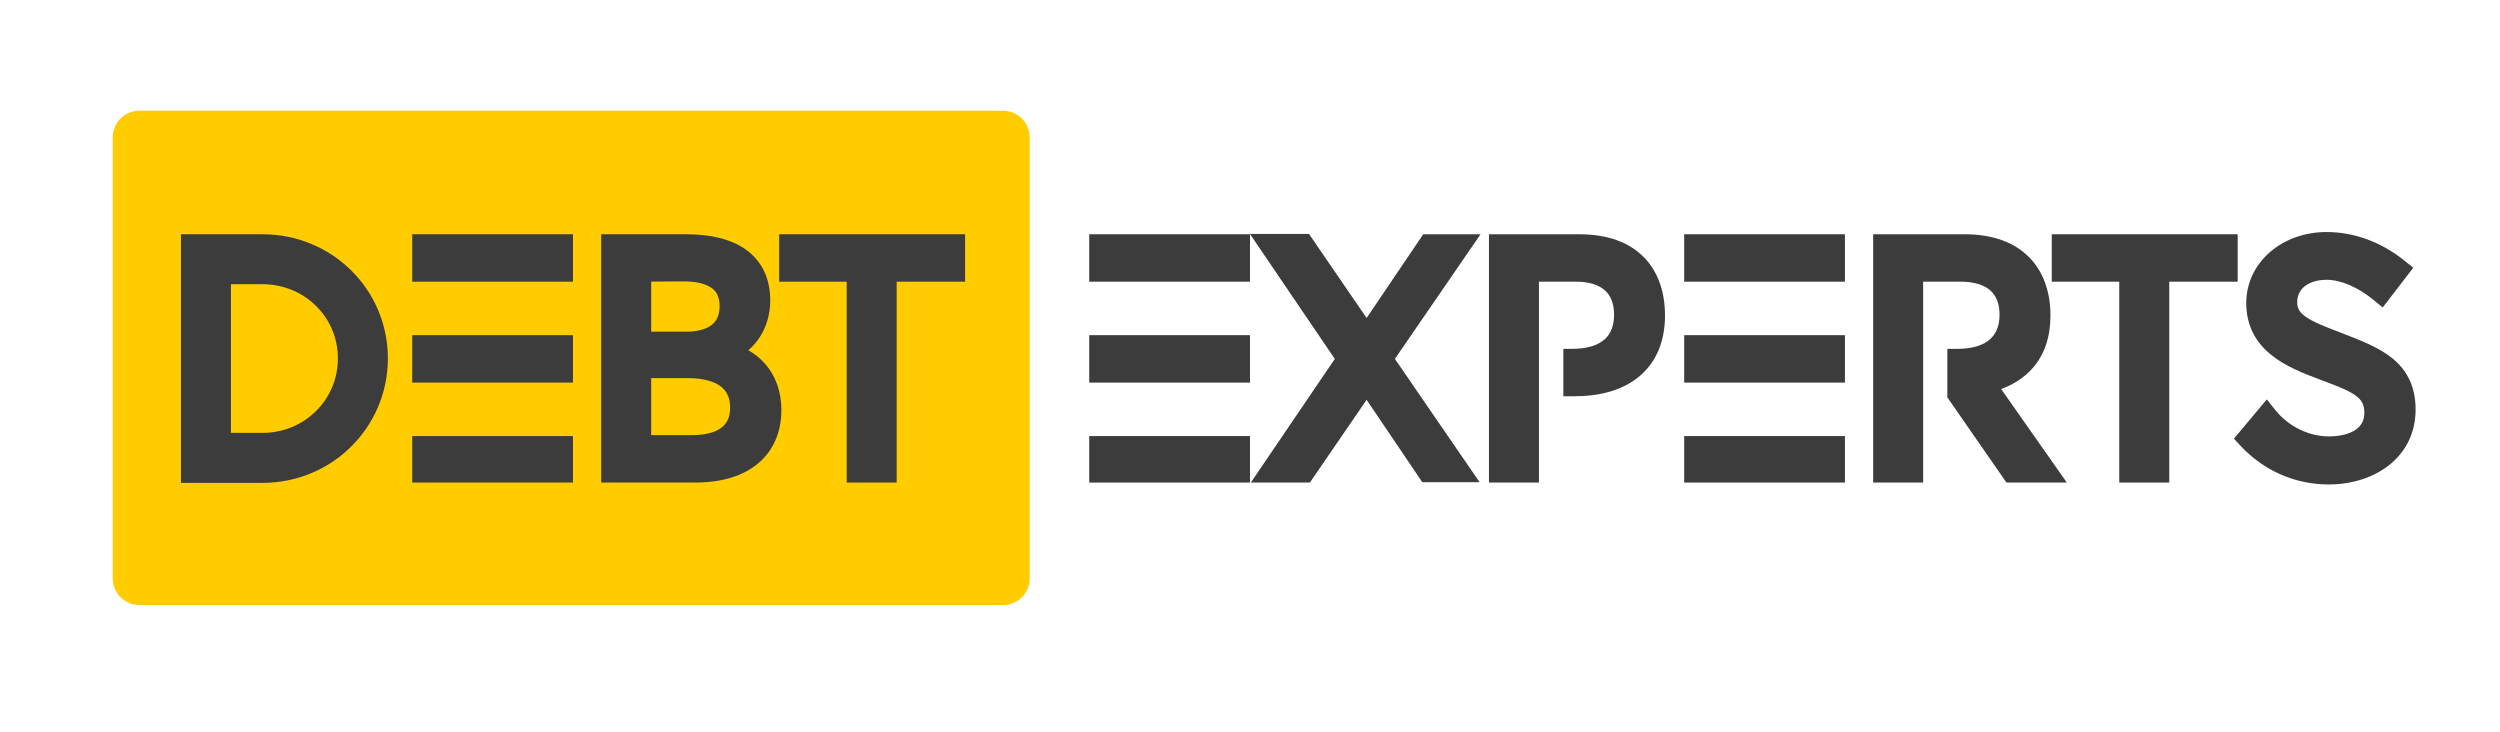
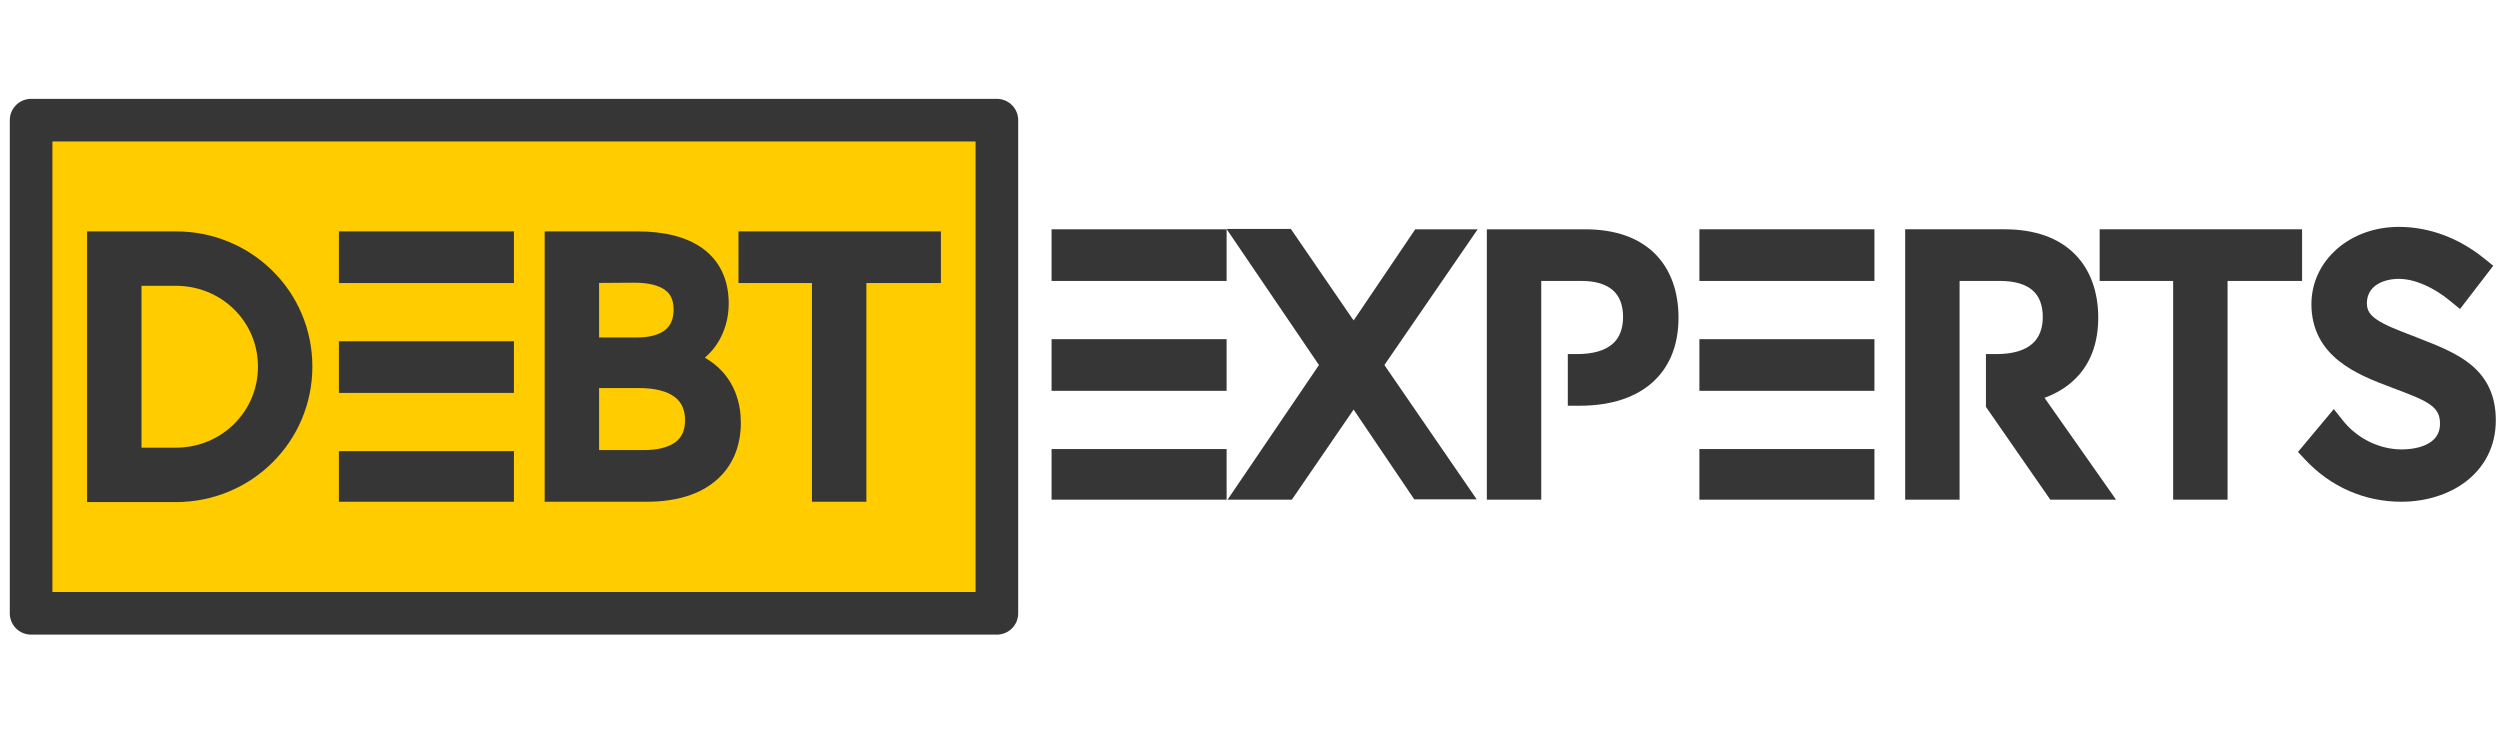
<svg xmlns="http://www.w3.org/2000/svg" viewBox="-6.192 103.739 469.37 137.429">
  <defs />
-   <rect x="19.97" y="129.528" width="162.16" height="82.805" style="stroke-linecap: round; stroke-linejoin: round; stroke-width: 10px; fill: rgb(255, 204, 0); stroke: rgb(255, 204, 0);" />
-   <g id="path393795" aria-label="D" transform="matrix(0.83, 0, 0, 0.83, -188.5589, 192.2413)" style="font-style: normal; font-weight: 700; font-size: 72px; line-height: 1; font-family: 'Brandmark1 Bold Color'; font-variant-ligatures: normal; text-align: center; text-anchor: middle;">
-     <path class="c1" d="M76.598,128.119v-56.237h18.433c3.816,0,7.518,0.727,11.003,2.167 c3.385,1.396,6.423,3.406,9.022,5.962c2.614,2.571,4.673,5.581,6.106,8.936 c1.483,3.478,2.239,7.186,2.239,11.017c0,3.831-0.756,7.539-2.239,11.024 c-1.434,3.363-3.485,6.373-6.1,8.957c-2.606,2.571-5.638,4.588-9.022,5.992 c-3.484,1.447-7.193,2.182-11.01,2.182H76.598z M95.031,116.813c4.587,0,8.879-1.742,12.098-4.918 c3.204-3.161,4.968-7.402,4.968-11.931c0-4.522-1.764-8.742-4.961-11.888 c-3.211-3.154-7.51-4.89-12.104-4.89h-7.128v33.627H95.031z" transform="translate(184.054 -125.5213)" stroke-width="0" stroke-linejoin="miter" stroke-miterlimit="2" style="stroke: rgb(41, 45, 51); fill: rgb(60, 60, 60);" />
+   <rect x="-0.355" y="126.297" width="181.326" height="92.592" style="stroke-linecap: round; stroke-linejoin: round; fill: rgb(255, 204, 0); stroke-width: 8px; stroke: rgb(54, 54, 54);" />
+   <g id="path393795" aria-label="D" transform="matrix(0.903756, 0, 0, 0.903756, -225.4106, 195.6578)" style="font-style: normal; font-weight: 700; font-size: 72px; line-height: 1; font-family: 'Brandmark1 Bold Color'; font-variant-ligatures: normal; text-align: center; text-anchor: middle;">
+     <path class="c1" d="M76.598,128.119v-56.237h18.433c3.816,0,7.518,0.727,11.003,2.167 c3.385,1.396,6.423,3.406,9.022,5.962c2.614,2.571,4.673,5.581,6.106,8.936 c1.483,3.478,2.239,7.186,2.239,11.017c0,3.831-0.756,7.539-2.239,11.024 c-1.434,3.363-3.485,6.373-6.1,8.957c-2.606,2.571-5.638,4.588-9.022,5.992 c-3.484,1.447-7.193,2.182-11.01,2.182H76.598z M95.031,116.813c4.587,0,8.879-1.742,12.098-4.918 c3.204-3.161,4.968-7.402,4.968-11.931c0-4.522-1.764-8.742-4.961-11.888 c-3.211-3.154-7.51-4.89-12.104-4.89h-7.128v33.627H95.031z" transform="translate(184.054 -125.5213)" stroke-width="0" stroke-linejoin="miter" stroke-miterlimit="2" style="stroke: rgb(54, 54, 54); fill: rgb(54, 54, 54);" />
  </g>
-   <polygon class="c1" points="260.843 194.277 250.325 178.714 244.312 170.974 228.48 147.66 239.567 147.66 250.241 163.229 250.255 163.209 271.607 194.277" stroke-width="0" stroke-linejoin="miter" stroke-miterlimit="2" style="font-style: normal; font-weight: 700; font-size: 72px; line-height: 1; font-family: 'Brandmark1 Bold Color'; font-variant-ligatures: normal; text-align: center; text-anchor: middle; stroke: rgb(41, 45, 51); fill: rgb(60, 60, 60);" />
-   <g id="path393797" aria-label="E" transform="matrix(0.83, 0, 0, 0.83, -188.5589, 192.2413)" style="font-style: normal; font-weight: 700; font-size: 72px; line-height: 1; font-family: 'Brandmark1 Bold Color'; font-variant-ligatures: normal; text-align: center; text-anchor: middle;">
-     <path class="c1" d="M81.819,128.083h36.363v-10.514H81.819V128.083z M81.819,105.472h36.363v-10.729H81.819 V105.472z M81.819,71.917v10.729h36.363v-10.729H81.819z" transform="translate(231.1458 -125.5575)" stroke-width="0" stroke-linejoin="miter" stroke-miterlimit="2" style="stroke: rgb(41, 45, 51); fill: rgb(60, 60, 60);" />
+   <g id="path393797" aria-label="E" transform="matrix(0.903756, 0, 0, 0.903756, -225.4105, 195.6578)" style="font-style: normal; font-weight: 700; font-size: 72px; line-height: 1; font-family: 'Brandmark1 Bold Color'; font-variant-ligatures: normal; text-align: center; text-anchor: middle;">
+     <path class="c1" d="M81.819,128.083h36.363v-10.514H81.819V128.083z M81.819,105.472h36.363v-10.729H81.819 V105.472z M81.819,71.917v10.729h36.363v-10.729H81.819z" transform="translate(231.1458 -125.5575)" stroke-width="0" stroke-linejoin="miter" stroke-miterlimit="2" style="stroke: rgb(54, 54, 54); fill: rgb(54, 54, 54);" />
  </g>
-   <g id="path393799" aria-label="B" transform="matrix(0.83, 0, 0, 0.83, -188.5589, 192.2413)" style="font-style: normal; font-weight: 700; font-size: 72px; line-height: 1; font-family: 'Brandmark1 Bold Color'; font-variant-ligatures: normal; text-align: center; text-anchor: middle;">
-     <path class="c1" d="M79.622,71.917h19.226c5.681,0,10.195,1.152,13.422,3.42 c1.814,1.274,3.211,2.902,4.154,4.832c0.95,1.951,1.433,4.212,1.433,6.725 c0,3.061-0.828,5.94-2.397,8.346c-0.713,1.094-1.569,2.066-2.557,2.916 c1.434,0.814,2.693,1.836,3.759,3.032c2.427,2.743,3.716,6.365,3.716,10.477 c0,4.904-1.742,9.016-5.048,11.902c-3.441,2.996-8.331,4.516-14.538,4.516H79.622V71.917z M104.435,92.562c1.325-0.943,1.974-2.398,1.974-4.443c0-2.606-1.218-3.586-1.613-3.903 c-1.332-1.073-3.607-1.642-6.581-1.642l-7.288,0.05v11.327h7.993 C101.253,93.951,103.161,93.469,104.435,92.562z M106.768,115.711c1.361-1.008,2.017-2.498,2.017-4.551 c0-2.124-0.677-3.687-2.081-4.788c-1.592-1.246-4.155-1.908-7.424-1.908H90.927V117.354h9.289 C103.06,117.354,105.321,116.785,106.768,115.711z" transform="translate(276.0921 -125.5575)" stroke-width="0" stroke-linejoin="miter" stroke-miterlimit="2" style="stroke: rgb(41, 45, 51); fill: rgb(60, 60, 60);" />
+   <g id="path393799" aria-label="B" transform="matrix(0.903756, 0, 0, 0.903756, -225.4106, 195.6578)" style="font-style: normal; font-weight: 700; font-size: 72px; line-height: 1; font-family: 'Brandmark1 Bold Color'; font-variant-ligatures: normal; text-align: center; text-anchor: middle;">
+     <path class="c1" d="M79.622,71.917h19.226c5.681,0,10.195,1.152,13.422,3.42 c1.814,1.274,3.211,2.902,4.154,4.832c0.95,1.951,1.433,4.212,1.433,6.725 c0,3.061-0.828,5.94-2.397,8.346c-0.713,1.094-1.569,2.066-2.557,2.916 c1.434,0.814,2.693,1.836,3.759,3.032c2.427,2.743,3.716,6.365,3.716,10.477 c0,4.904-1.742,9.016-5.048,11.902c-3.441,2.996-8.331,4.516-14.538,4.516H79.622V71.917z M104.435,92.562c1.325-0.943,1.974-2.398,1.974-4.443c0-2.606-1.218-3.586-1.613-3.903 c-1.332-1.073-3.607-1.642-6.581-1.642l-7.288,0.05v11.327h7.993 C101.253,93.951,103.161,93.469,104.435,92.562z M106.768,115.711c1.361-1.008,2.017-2.498,2.017-4.551 c0-2.124-0.677-3.687-2.081-4.788c-1.592-1.246-4.155-1.908-7.424-1.908H90.927V117.354h9.289 C103.06,117.354,105.321,116.785,106.768,115.711z" transform="translate(276.0921 -125.5575)" stroke-width="0" stroke-linejoin="miter" stroke-miterlimit="2" style="stroke: rgb(54, 54, 54); fill: rgb(54, 54, 54);" />
  </g>
-   <g id="path393801" aria-label="T" transform="matrix(0.83, 0, 0, 0.83, -188.5589, 192.2413)" style="font-style: normal; font-weight: 700; font-size: 72px; line-height: 1; font-family: 'Brandmark1 Bold Color'; font-variant-ligatures: normal; text-align: center; text-anchor: middle;">
-     <path class="c1" d="M94.24,82.646H78.974v-10.729h42.052v10.729h-15.481v45.436H94.24V82.646z" transform="translate(317.0018 -125.5575)" stroke-width="0" stroke-linejoin="miter" stroke-miterlimit="2" style="stroke: rgb(60, 60, 60); fill: rgb(60, 60, 60);" />
+   <g id="path393801" aria-label="T" transform="matrix(0.903756, 0, 0, 0.903756, -225.4106, 195.6578)" style="font-style: normal; font-weight: 700; font-size: 72px; line-height: 1; font-family: 'Brandmark1 Bold Color'; font-variant-ligatures: normal; text-align: center; text-anchor: middle;">
+     <path class="c1" d="M94.24,82.646H78.974v-10.729h42.052v10.729h-15.481v45.436H94.24V82.646z" transform="translate(317.0018 -125.5575)" stroke-width="0" stroke-linejoin="miter" stroke-miterlimit="2" style="stroke: rgb(54, 54, 54); fill: rgb(54, 54, 54);" />
  </g>
-   <path class="c1" d="M 198.308 194.337 L 228.489 194.337 L 228.489 185.611 L 198.308 185.611 L 198.308 194.337 Z M 198.308 175.571 L 228.489 175.571 L 228.489 166.665 L 198.308 166.665 L 198.308 175.571 Z M 198.308 147.72 L 198.308 156.625 L 228.489 156.625 L 228.489 147.72 L 198.308 147.72 Z" stroke-width="0" stroke-linejoin="miter" stroke-miterlimit="2" style="font-style: normal; font-weight: 700; font-size: 72px; line-height: 1; font-family: 'Brandmark1 Bold Color'; font-variant-ligatures: normal; text-align: center; text-anchor: middle; stroke: rgb(41, 45, 51); fill: rgb(60, 60, 60);" />
-   <polygon class="c1" points="261.014 147.72 250.496 163.283 244.483 171.023 228.651 194.337 239.738 194.337 250.412 178.768 250.426 178.788 271.778 147.72" stroke-width="0" stroke-linejoin="miter" stroke-miterlimit="2" style="font-style: normal; font-weight: 700; font-size: 72px; line-height: 1; font-family: 'Brandmark1 Bold Color'; font-variant-ligatures: normal; text-align: center; text-anchor: middle; stroke: rgb(41, 45, 51); fill: rgb(60, 60, 60);" />
-   <g id="path393809" aria-label="P" transform="matrix(0.83, 0, 0, 0.83, -188.5589, 192.2413)" style="font-style: normal; font-weight: 700; font-size: 72px; line-height: 1; font-family: 'Brandmark1 Bold Color'; font-variant-ligatures: normal; text-align: center; text-anchor: middle;">
-     <path class="c1" d="M115.222,77.203c-3.398-3.507-8.36-5.285-14.754-5.285H80.09v56.165h11.305 V82.647h8.425c2.787,0,5.019,0.662,6.444,1.922c1.412,1.231,2.125,3.111,2.125,5.566 c0,2.376-0.691,4.22-2.053,5.48c-1.599,1.476-4.126,2.225-7.524,2.225h-1.899v10.729h2.475 c2.923,0,5.623-0.353,8.014-1.044c2.55-0.742,4.76-1.872,6.582-3.363 c1.922-1.577,3.405-3.55,4.406-5.868c1.009-2.34,1.52-5.033,1.52-8.015 C119.91,84.893,118.29,80.371,115.222,77.203z" transform="translate(476.4366 -125.5577)" stroke-width="0" stroke-linejoin="miter" stroke-miterlimit="2" style="stroke: rgb(41, 45, 51); fill: rgb(60, 60, 60);" />
+   <polygon class="c1" points="259.33 197.484 247.878 180.538 241.33 172.11 224.091 146.724 236.164 146.724 247.786 163.677 247.801 163.655 271.051 197.484" stroke-width="0" stroke-linejoin="miter" stroke-miterlimit="2" style="font-style: normal; font-weight: 700; font-size: 72px; line-height: 1; font-family: 'Brandmark1 Bold Color'; font-variant-ligatures: normal; text-align: center; text-anchor: middle; stroke: rgb(41, 45, 51); fill: rgb(54, 54, 54);" />
+   <path class="c1" d="M 191.238 197.549 L 224.101 197.549 L 224.101 188.048 L 191.238 188.048 L 191.238 197.549 Z M 191.238 177.116 L 224.101 177.116 L 224.101 167.418 L 191.238 167.418 L 191.238 177.116 Z M 191.238 146.79 L 191.238 156.486 L 224.101 156.486 L 224.101 146.79 L 191.238 146.79 Z" stroke-width="0" stroke-linejoin="miter" stroke-miterlimit="2" style="font-style: normal; font-weight: 700; font-size: 72px; line-height: 1; font-family: 'Brandmark1 Bold Color'; font-variant-ligatures: normal; text-align: center; text-anchor: middle; stroke: rgb(41, 45, 51); fill: rgb(54, 54, 54);" />
+   <polygon class="c1" points="259.516 146.79 248.064 163.736 241.516 172.164 224.278 197.549 236.35 197.549 247.972 180.597 247.988 180.619 271.237 146.79" stroke-width="0" stroke-linejoin="miter" stroke-miterlimit="2" style="font-style: normal; font-weight: 700; font-size: 72px; line-height: 1; font-family: 'Brandmark1 Bold Color'; font-variant-ligatures: normal; text-align: center; text-anchor: middle; stroke: rgb(41, 45, 51); fill: rgb(54, 54, 54);" />
+   <g id="path393809" aria-label="P" transform="matrix(0.903756, 0, 0, 0.903756, -230.0063, 195.2673)" style="font-style: normal; font-weight: 700; font-size: 72px; line-height: 1; font-family: 'Brandmark1 Bold Color'; font-variant-ligatures: normal; text-align: center; text-anchor: middle;">
+     <path class="c1" d="M115.222,77.203c-3.398-3.507-8.36-5.285-14.754-5.285H80.09v56.165h11.305 V82.647h8.425c2.787,0,5.019,0.662,6.444,1.922c1.412,1.231,2.125,3.111,2.125,5.566 c0,2.376-0.691,4.22-2.053,5.48c-1.599,1.476-4.126,2.225-7.524,2.225h-1.899v10.729h2.475 c2.923,0,5.623-0.353,8.014-1.044c2.55-0.742,4.76-1.872,6.582-3.363 c1.922-1.577,3.405-3.55,4.406-5.868c1.009-2.34,1.52-5.033,1.52-8.015 C119.91,84.893,118.29,80.371,115.222,77.203z" transform="translate(476.4366 -125.5577)" stroke-width="0" stroke-linejoin="miter" stroke-miterlimit="2" style="stroke: rgb(41, 45, 51); fill: rgb(54, 54, 54);" />
  </g>
-   <g id="path393811" aria-label="E" transform="matrix(0.83, 0, 0, 0.83, -188.5589, 192.2413)" style="font-style: normal; font-weight: 700; font-size: 72px; line-height: 1; font-family: 'Brandmark1 Bold Color'; font-variant-ligatures: normal; text-align: center; text-anchor: middle;">
-     <path class="c1" d="M81.819,128.083h36.363v-10.514H81.819V128.083z M81.819,105.472h36.363v-10.729H81.819 V105.472z M81.819,71.917v10.729h36.363v-10.729H81.819z" transform="translate(518.8646 -125.5575)" stroke-width="0" stroke-linejoin="miter" stroke-miterlimit="2" stroke="#41c0f0" style="fill: rgb(60, 60, 60);" />
+   <g id="path393811" aria-label="E" transform="matrix(0.903756, 0, 0, 0.903756, -230.0064, 195.2673)" style="font-style: normal; font-weight: 700; font-size: 72px; line-height: 1; font-family: 'Brandmark1 Bold Color'; font-variant-ligatures: normal; text-align: center; text-anchor: middle;">
+     <path class="c1" d="M81.819,128.083h36.363v-10.514H81.819V128.083z M81.819,105.472h36.363v-10.729H81.819 V105.472z M81.819,71.917v10.729h36.363v-10.729H81.819z" transform="translate(518.8646 -125.5575)" stroke-width="0" stroke-linejoin="miter" stroke-miterlimit="2" stroke="#41c0f0" style="fill: rgb(54, 54, 54);" />
  </g>
-   <g id="path393813" aria-label="R" transform="matrix(0.83, 0, 0, 0.83, -188.5589, 192.2413)" style="font-style: normal; font-weight: 700; font-size: 72px; line-height: 1; font-family: 'Brandmark1 Bold Color'; font-variant-ligatures: normal; text-align: center; text-anchor: middle;">
-     <path class="c1" d="M121.904,128.083h-13.659l-13.371-19.276V97.84h2.16 c3.405,0,5.954-0.749,7.567-2.232c1.383-1.274,2.081-3.111,2.081-5.473 c0-2.462-0.72-4.334-2.139-5.559c-1.454-1.26-3.759-1.93-6.646-1.93h-8.496v45.436H78.096V71.917 h20.666c3.161,0,6.013,0.454,8.489,1.346c2.441,0.886,4.529,2.211,6.207,3.932 c3.104,3.19,4.745,7.712,4.745,13.084c0,4.817-1.332,8.799-3.96,11.838 c-1.829,2.11-4.241,3.723-7.2,4.81L121.904,128.083z" transform="translate(565.3372 -125.5575)" stroke-width="0" stroke-linejoin="miter" stroke-miterlimit="2" style="stroke: rgb(41, 45, 51); fill: rgb(60, 60, 60);" />
+   <g id="path393813" aria-label="R" transform="matrix(0.903756, 0, 0, 0.903756, -230.0063, 195.2673)" style="font-style: normal; font-weight: 700; font-size: 72px; line-height: 1; font-family: 'Brandmark1 Bold Color'; font-variant-ligatures: normal; text-align: center; text-anchor: middle;">
+     <path class="c1" d="M121.904,128.083h-13.659l-13.371-19.276V97.84h2.16 c3.405,0,5.954-0.749,7.567-2.232c1.383-1.274,2.081-3.111,2.081-5.473 c0-2.462-0.72-4.334-2.139-5.559c-1.454-1.26-3.759-1.93-6.646-1.93h-8.496v45.436H78.096V71.917 h20.666c3.161,0,6.013,0.454,8.489,1.346c2.441,0.886,4.529,2.211,6.207,3.932 c3.104,3.19,4.745,7.712,4.745,13.084c0,4.817-1.332,8.799-3.96,11.838 c-1.829,2.11-4.241,3.723-7.2,4.81L121.904,128.083z" transform="translate(565.3372 -125.5575)" stroke-width="0" stroke-linejoin="miter" stroke-miterlimit="2" style="stroke: rgb(41, 45, 51); fill: rgb(54, 54, 54);" />
  </g>
-   <g id="path393815" aria-label="T" transform="matrix(0.83, 0, 0, 0.83, -188.5589, 192.2413)" style="font-style: normal; font-weight: 700; font-size: 72px; line-height: 1; font-family: 'Brandmark1 Bold Color'; font-variant-ligatures: normal; text-align: center; text-anchor: middle;">
-     <path class="c1" d="M94.24,82.646H78.974v-10.729h42.052v10.729h-15.481v45.436H94.24V82.646z" transform="translate(604.8612 -125.5575)" stroke-width="0" stroke-linejoin="miter" stroke-miterlimit="2" style="stroke: rgb(41, 45, 51); fill: rgb(60, 60, 60);" />
+   <g id="path393815" aria-label="T" transform="matrix(0.903756, 0, 0, 0.903756, -230.0064, 195.2673)" style="font-style: normal; font-weight: 700; font-size: 72px; line-height: 1; font-family: 'Brandmark1 Bold Color'; font-variant-ligatures: normal; text-align: center; text-anchor: middle;">
+     <path class="c1" d="M94.24,82.646H78.974v-10.729h42.052v10.729h-15.481v45.436H94.24V82.646z" transform="translate(604.8612 -125.5575)" stroke-width="0" stroke-linejoin="miter" stroke-miterlimit="2" style="stroke: rgb(41, 45, 51); fill: rgb(54, 54, 54);" />
  </g>
-   <g id="path393817" aria-label="S" transform="matrix(0.83, 0, 0, 0.83, -188.5589, 192.2413)" style="font-style: normal; font-weight: 700; font-size: 72px; line-height: 1; font-family: 'Brandmark1 Bold Color'; font-variant-ligatures: normal; text-align: center; text-anchor: middle;">
-     <path class="c1" d="M80.973,119.831l-1.52-1.628l7.438-8.899l1.922,2.412 c1.505,1.887,3.471,3.435,5.675,4.472c2.073,0.979,4.312,1.49,6.473,1.49 c2.55,0,4.724-0.562,6.121-1.577c1.26-0.915,1.872-2.139,1.872-3.751 c0-1.757-0.54-2.844-1.915-3.874c-1.585-1.181-4.148-2.146-7.122-3.269 c-0.252-0.094-0.511-0.194-0.777-0.295c-4.083-1.519-8.007-3.082-11.154-5.587 c-1.829-1.455-3.182-3.061-4.14-4.904c-1.065-2.045-1.605-4.371-1.605-6.913 c0-4.428,1.916-8.525,5.386-11.536c3.37-2.916,7.898-4.521,12.76-4.521 c6.278,0,12.406,2.261,17.713,6.531l1.916,1.548l-6.906,8.986l-2.016-1.656 c-3.55-2.931-7.453-4.608-10.707-4.608c-3.024,0-6.567,1.311-6.625,5.004 c-0.021,1.649,0.771,2.549,1.973,3.392c1.722,1.209,4.457,2.253,7.353,3.362l0.028,0.007 c0.454,0.18,0.907,0.36,1.361,0.533c4.097,1.606,7.971,3.118,10.908,5.538 c3.471,2.866,5.163,6.639,5.163,11.542c0,2.657-0.568,5.127-1.692,7.344 c-1.059,2.074-2.57,3.882-4.515,5.372c-3.542,2.707-8.316,4.205-13.45,4.205 C93.3,128.55,86.229,125.455,80.973,119.831z" transform="translate(645.5853 -125.5937)" stroke-width="0" stroke-linejoin="miter" stroke-miterlimit="2" style="stroke: rgb(41, 45, 51); fill: rgb(60, 60, 60);" />
+   <g id="path393817" aria-label="S" transform="matrix(0.903756, 0, 0, 0.903756, -230.0063, 195.2673)" style="font-style: normal; font-weight: 700; font-size: 72px; line-height: 1; font-family: 'Brandmark1 Bold Color'; font-variant-ligatures: normal; text-align: center; text-anchor: middle;">
+     <path class="c1" d="M80.973,119.831l-1.52-1.628l7.438-8.899l1.922,2.412 c1.505,1.887,3.471,3.435,5.675,4.472c2.073,0.979,4.312,1.49,6.473,1.49 c2.55,0,4.724-0.562,6.121-1.577c1.26-0.915,1.872-2.139,1.872-3.751 c0-1.757-0.54-2.844-1.915-3.874c-1.585-1.181-4.148-2.146-7.122-3.269 c-0.252-0.094-0.511-0.194-0.777-0.295c-4.083-1.519-8.007-3.082-11.154-5.587 c-1.829-1.455-3.182-3.061-4.14-4.904c-1.065-2.045-1.605-4.371-1.605-6.913 c0-4.428,1.916-8.525,5.386-11.536c3.37-2.916,7.898-4.521,12.76-4.521 c6.278,0,12.406,2.261,17.713,6.531l1.916,1.548l-6.906,8.986l-2.016-1.656 c-3.55-2.931-7.453-4.608-10.707-4.608c-3.024,0-6.567,1.311-6.625,5.004 c-0.021,1.649,0.771,2.549,1.973,3.392c1.722,1.209,4.457,2.253,7.353,3.362l0.028,0.007 c0.454,0.18,0.907,0.36,1.361,0.533c4.097,1.606,7.971,3.118,10.908,5.538 c3.471,2.866,5.163,6.639,5.163,11.542c0,2.657-0.568,5.127-1.692,7.344 c-1.059,2.074-2.57,3.882-4.515,5.372c-3.542,2.707-8.316,4.205-13.45,4.205 C93.3,128.55,86.229,125.455,80.973,119.831z" transform="translate(645.5853 -125.5937)" stroke-width="0" stroke-linejoin="miter" stroke-miterlimit="2" style="stroke: rgb(41, 45, 51); fill: rgb(54, 54, 54);" />
  </g>
</svg>
